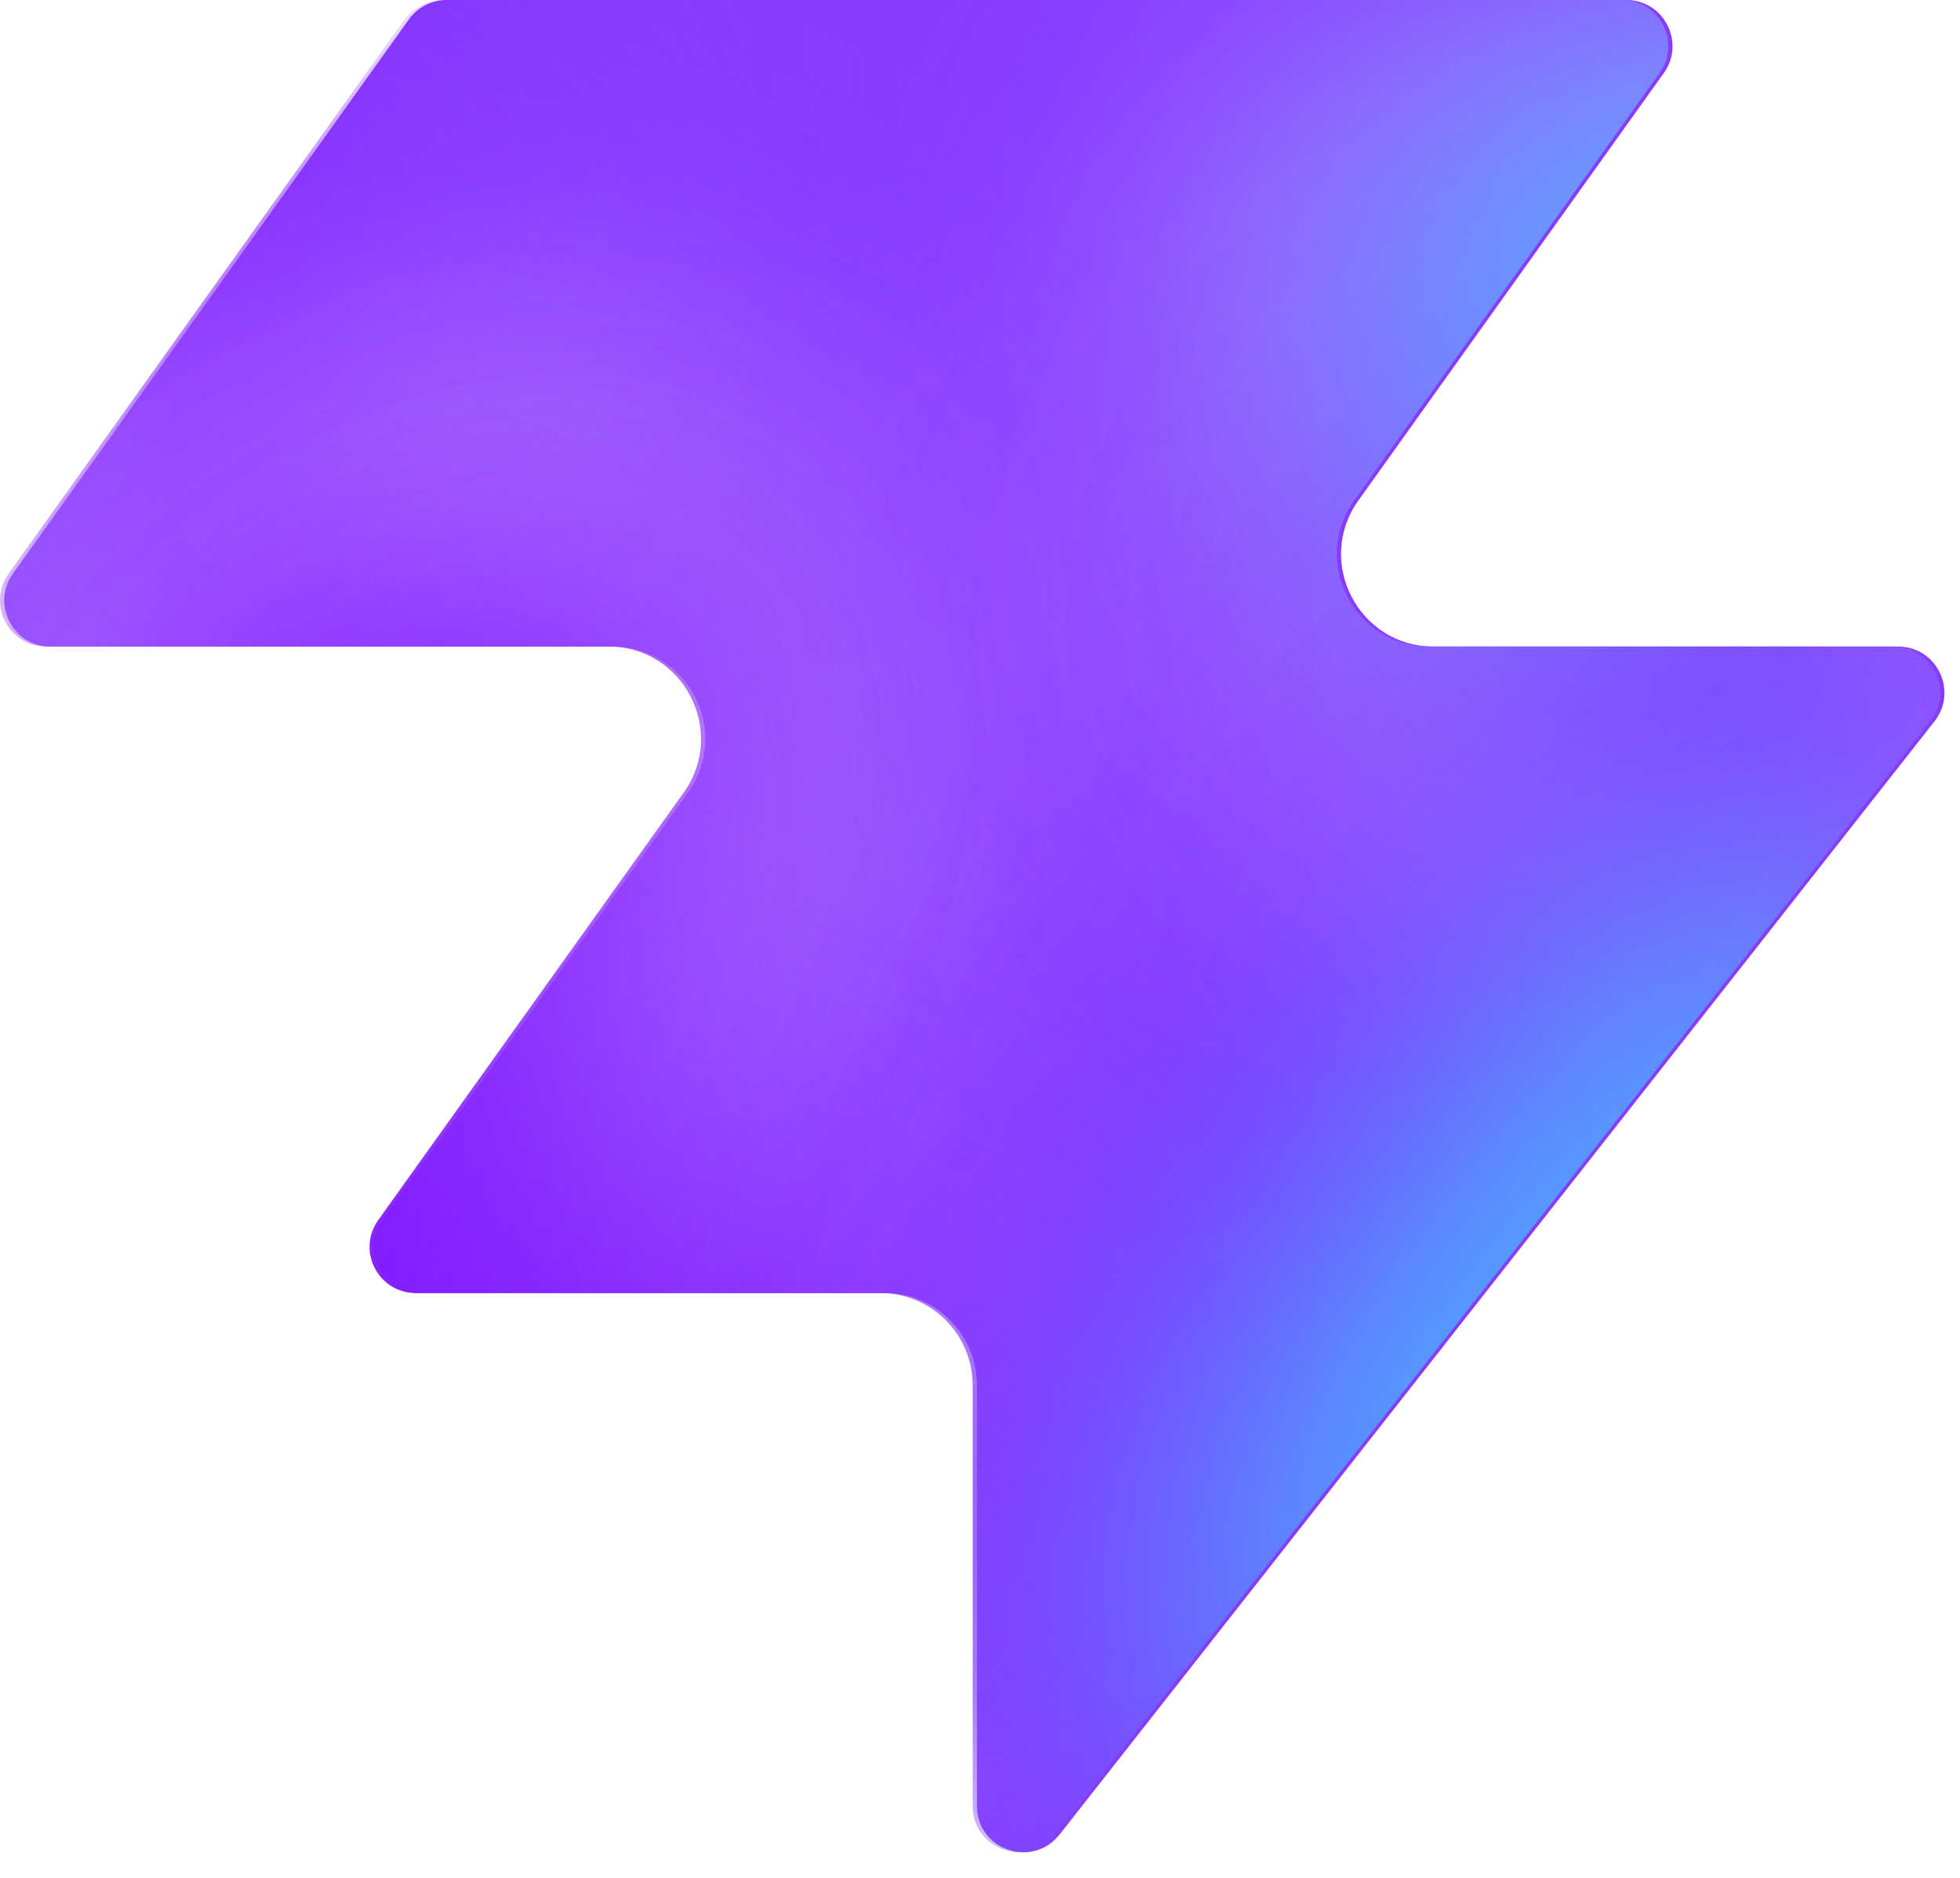
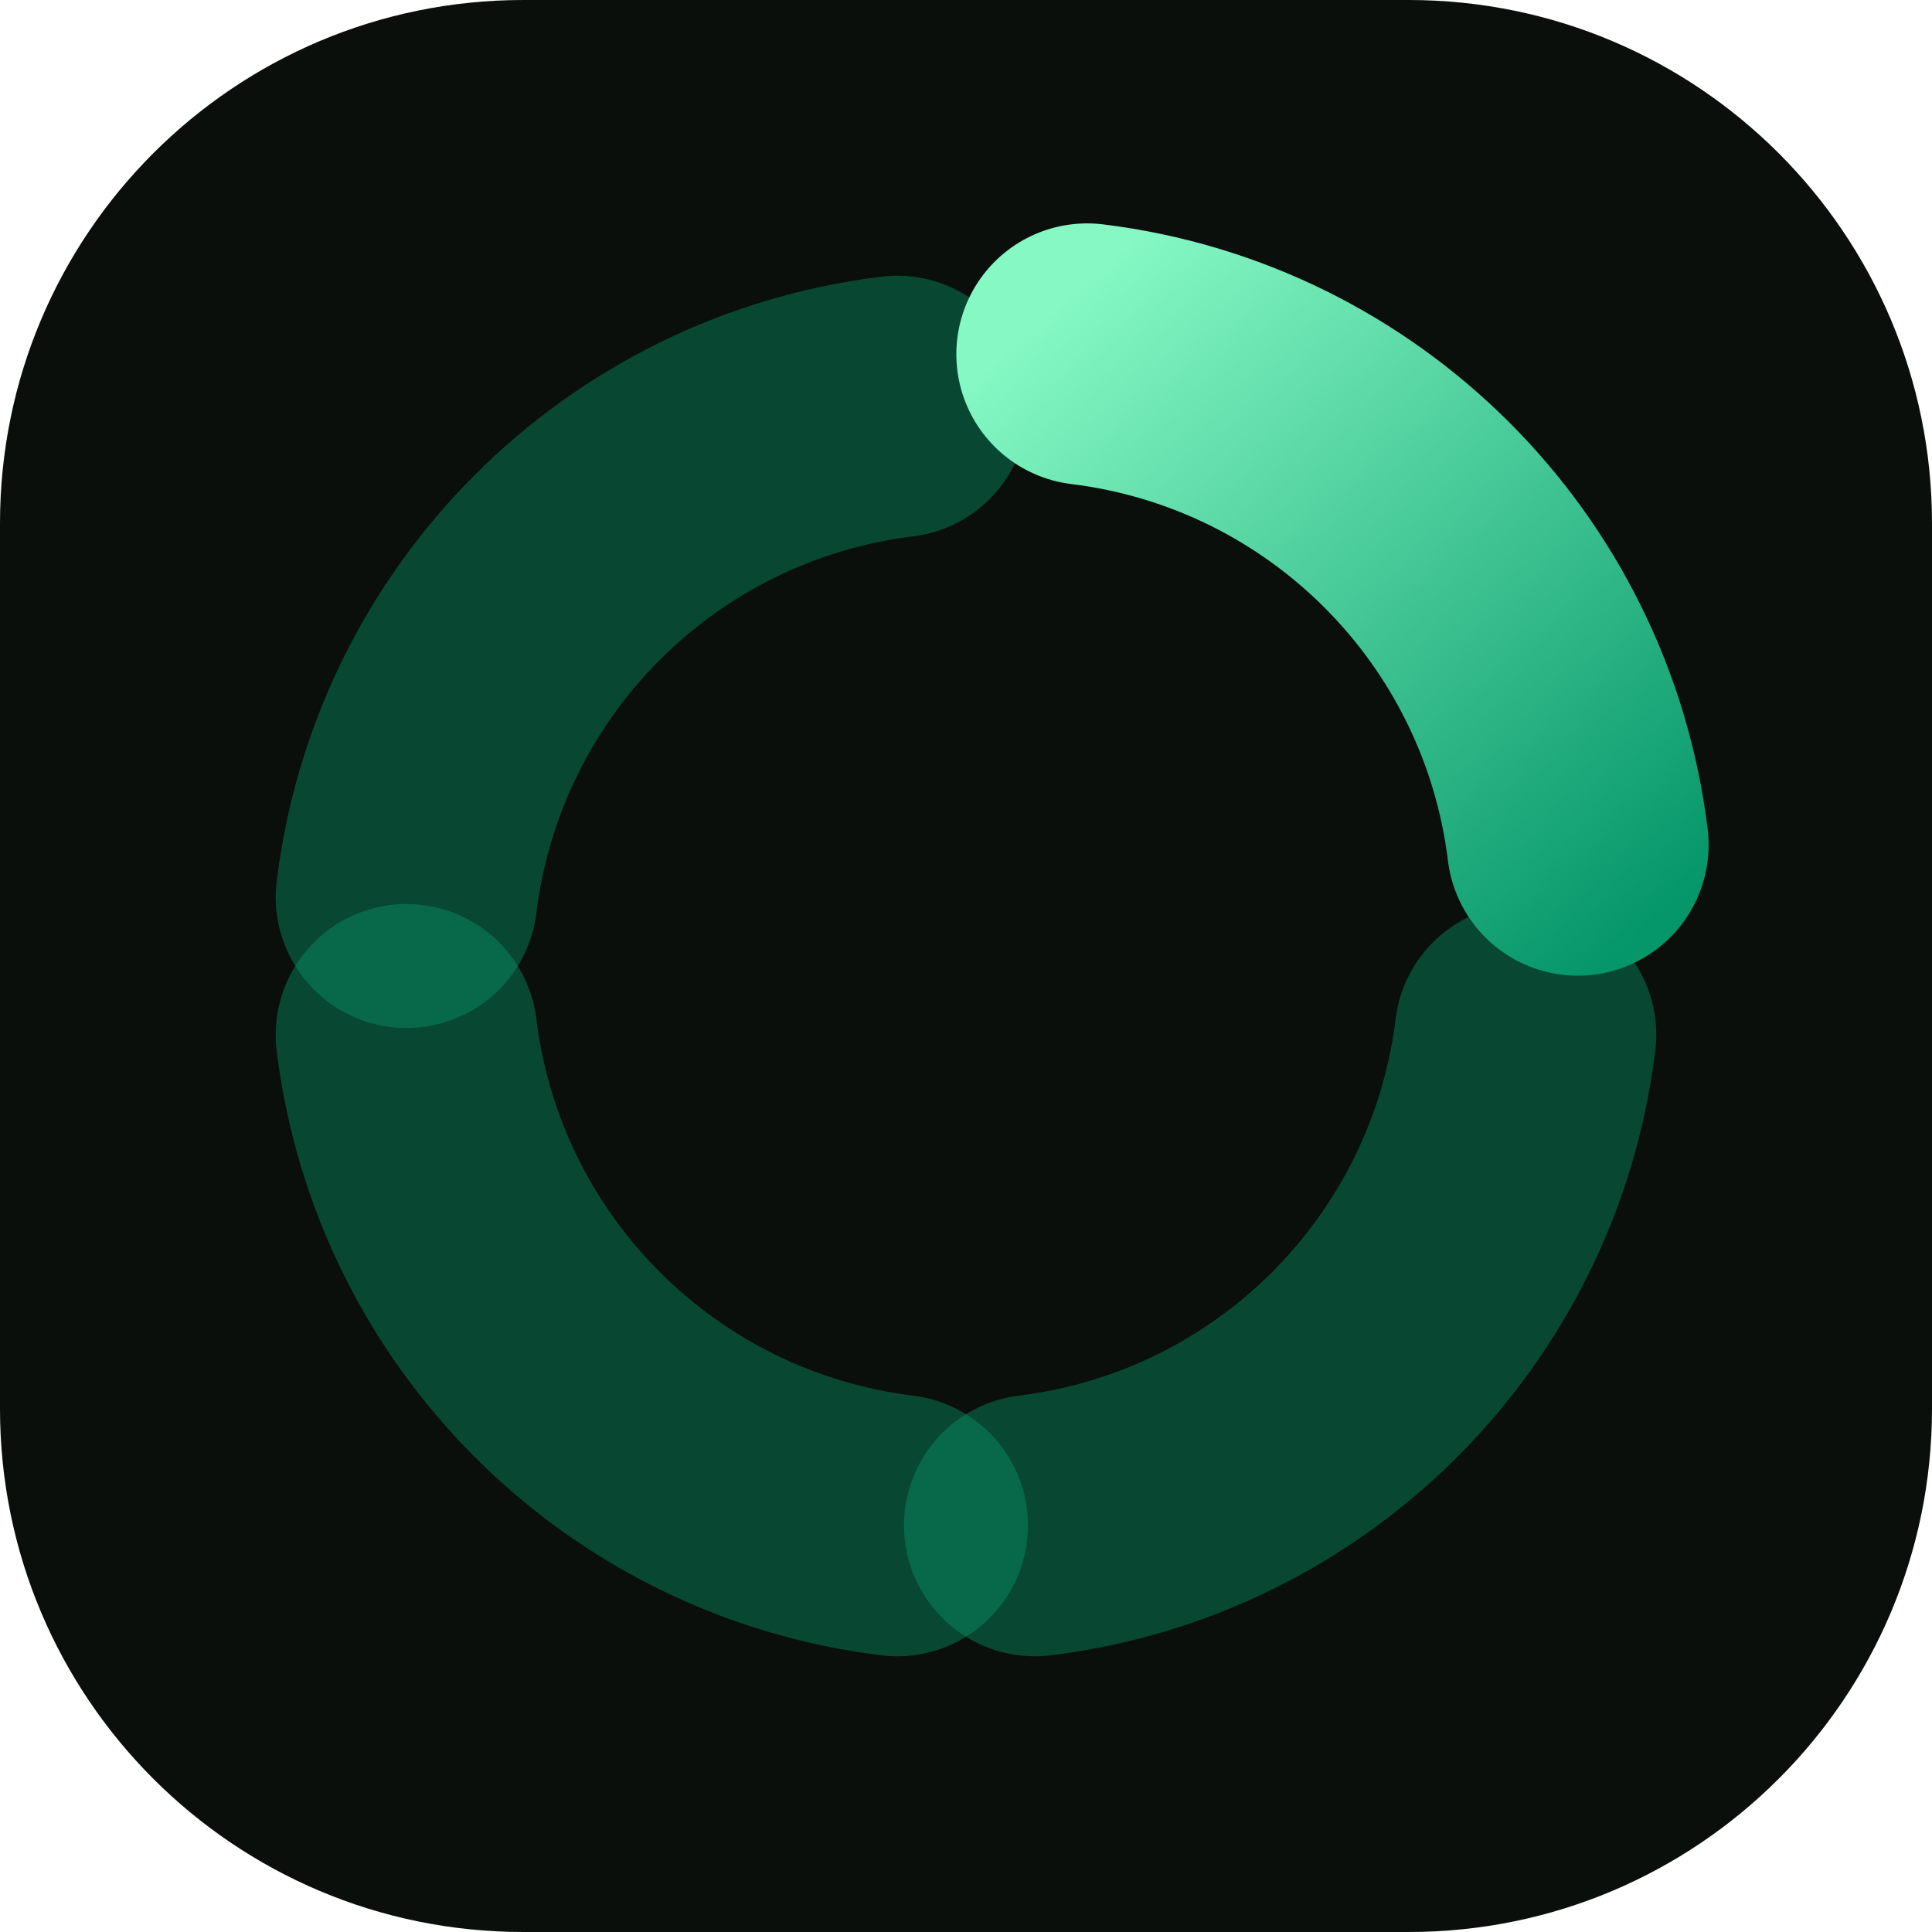
- <svg xmlns="http://www.w3.org/2000/svg" width="48" height="46" fill="none" viewBox="0 0 48 46">
-   <path fill="#863bff" d="M25.946 44.938c-.664.845-2.021.375-2.021-.698V33.937a2.26 2.26 0 0 0-2.262-2.262H10.287c-.92 0-1.456-1.04-.92-1.788l7.48-10.471c1.07-1.497 0-3.578-1.842-3.578H1.237c-.92 0-1.456-1.04-.92-1.788L10.013.474c.214-.297.556-.474.92-.474h28.894c.92 0 1.456 1.04.92 1.788l-7.48 10.471c-1.07 1.498 0 3.579 1.842 3.579h11.377c.943 0 1.473 1.088.89 1.83L25.947 44.94z" style="fill:#863bff;fill:color(display-p3 .525 .23 1);fill-opacity:1" />
-   <mask id="a" width="48" height="46" x="0" y="0" maskUnits="userSpaceOnUse" style="mask-type:alpha">
-     <path fill="#000" d="M25.842 44.938c-.664.844-2.021.375-2.021-.698V33.937a2.26 2.26 0 0 0-2.262-2.262H10.183c-.92 0-1.456-1.04-.92-1.788l7.48-10.471c1.07-1.498 0-3.579-1.842-3.579H1.133c-.92 0-1.456-1.04-.92-1.787L9.91.473c.214-.297.556-.474.92-.474h28.894c.92 0 1.456 1.04.92 1.788l-7.48 10.471c-1.07 1.498 0 3.578 1.842 3.578h11.377c.943 0 1.473 1.088.89 1.832L25.843 44.94z" style="fill:#000;fill-opacity:1" />
-   </mask>
-   <g mask="url(#a)">
-     <g filter="url(#b)">
-       <ellipse cx="5.508" cy="14.704" fill="#ede6ff" rx="5.508" ry="14.704" style="fill:#ede6ff;fill:color(display-p3 .927 .903 1);fill-opacity:1" transform="matrix(.00324 1 1 -.00324 -4.47 31.516)" />
-     </g>
-     <g filter="url(#c)">
-       <ellipse cx="10.399" cy="29.851" fill="#ede6ff" rx="10.399" ry="29.851" style="fill:#ede6ff;fill:color(display-p3 .927 .903 1);fill-opacity:1" transform="matrix(.00324 1 1 -.00324 -39.328 7.883)" />
-     </g>
-     <g filter="url(#d)">
-       <ellipse cx="5.508" cy="30.487" fill="#7e14ff" rx="5.508" ry="30.487" style="fill:#7e14ff;fill:color(display-p3 .492 .077 1);fill-opacity:1" transform="rotate(89.814 -25.913 -14.639)scale(1 -1)" />
-     </g>
-     <g filter="url(#e)">
-       <ellipse cx="5.508" cy="30.599" fill="#7e14ff" rx="5.508" ry="30.599" style="fill:#7e14ff;fill:color(display-p3 .492 .077 1);fill-opacity:1" transform="rotate(89.814 -32.644 -3.334)scale(1 -1)" />
-     </g>
-     <g filter="url(#f)">
-       <ellipse cx="5.508" cy="30.599" fill="#7e14ff" rx="5.508" ry="30.599" style="fill:#7e14ff;fill:color(display-p3 .492 .077 1);fill-opacity:1" transform="matrix(.00324 1 1 -.00324 -34.34 30.47)" />
-     </g>
-     <g filter="url(#g)">
-       <ellipse cx="14.072" cy="22.078" fill="#ede6ff" rx="14.072" ry="22.078" style="fill:#ede6ff;fill:color(display-p3 .927 .903 1);fill-opacity:1" transform="rotate(93.35 24.506 48.493)scale(-1 1)" />
-     </g>
-     <g filter="url(#h)">
-       <ellipse cx="3.47" cy="21.501" fill="#7e14ff" rx="3.47" ry="21.501" style="fill:#7e14ff;fill:color(display-p3 .492 .077 1);fill-opacity:1" transform="rotate(89.009 28.708 47.59)scale(-1 1)" />
-     </g>
-     <g filter="url(#i)">
-       <ellipse cx="3.47" cy="21.501" fill="#7e14ff" rx="3.47" ry="21.501" style="fill:#7e14ff;fill:color(display-p3 .492 .077 1);fill-opacity:1" transform="rotate(89.009 28.708 47.59)scale(-1 1)" />
-     </g>
-     <g filter="url(#j)">
-       <ellipse cx=".387" cy="8.972" fill="#7e14ff" rx="4.407" ry="29.108" style="fill:#7e14ff;fill:color(display-p3 .492 .077 1);fill-opacity:1" transform="rotate(39.51 .387 8.972)" />
-     </g>
-     <g filter="url(#k)">
-       <ellipse cx="47.523" cy="-6.092" fill="#7e14ff" rx="4.407" ry="29.108" style="fill:#7e14ff;fill:color(display-p3 .492 .077 1);fill-opacity:1" transform="rotate(37.892 47.523 -6.092)" />
-     </g>
-     <g filter="url(#l)">
-       <ellipse cx="41.412" cy="6.333" fill="#47bfff" rx="5.971" ry="9.665" style="fill:#47bfff;fill:color(display-p3 .28 .748 1);fill-opacity:1" transform="rotate(37.892 41.412 6.333)" />
-     </g>
-     <g filter="url(#m)">
-       <ellipse cx="-1.879" cy="38.332" fill="#7e14ff" rx="4.407" ry="29.108" style="fill:#7e14ff;fill:color(display-p3 .492 .077 1);fill-opacity:1" transform="rotate(37.892 -1.88 38.332)" />
-     </g>
-     <g filter="url(#n)">
-       <ellipse cx="-1.879" cy="38.332" fill="#7e14ff" rx="4.407" ry="29.108" style="fill:#7e14ff;fill:color(display-p3 .492 .077 1);fill-opacity:1" transform="rotate(37.892 -1.88 38.332)" />
-     </g>
-     <g filter="url(#o)">
-       <ellipse cx="35.651" cy="29.907" fill="#7e14ff" rx="4.407" ry="29.108" style="fill:#7e14ff;fill:color(display-p3 .492 .077 1);fill-opacity:1" transform="rotate(37.892 35.651 29.907)" />
-     </g>
-     <g filter="url(#p)">
-       <ellipse cx="38.418" cy="32.4" fill="#47bfff" rx="5.971" ry="15.297" style="fill:#47bfff;fill:color(display-p3 .28 .748 1);fill-opacity:1" transform="rotate(37.892 38.418 32.4)" />
-     </g>
+ <svg xmlns="http://www.w3.org/2000/svg" viewBox="0 0 48 48" fill="none" role="img" aria-label="DERSHA">
+   <defs>
+     <linearGradient id="f-own" x1="26" y1="8" x2="40" y2="24" gradientUnits="userSpaceOnUse">
+       <stop stop-color="#85f8c4" />
+       <stop offset="1" stop-color="#059669" />
+     </linearGradient>
+   </defs>
+   <rect width="48" height="48" rx="13" fill="#0a0f0c" />
+   <g fill="none" stroke-width="6.5" stroke-linecap="round">
+     <path d="M37.90 25.71A14 14 0 0 1 25.71 37.90" stroke="#059669" stroke-opacity="0.42" />
+     <path d="M22.29 37.90A14 14 0 0 1 10.10 25.71" stroke="#059669" stroke-opacity="0.42" />
+     <path d="M10.10 22.29A14 14 0 0 1 22.29 10.10" stroke="#059669" stroke-opacity="0.42" />
+     <path d="M25.71 10.10A14 14 0 0 1 37.90 22.29" stroke="url(#f-own)" transform="translate(1.3 -1.3)" />
  </g>
-   <defs>
-     <filter id="b" width="60.045" height="41.654" x="-19.77" y="16.149" color-interpolation-filters="sRGB" filterUnits="userSpaceOnUse">
-       <feFlood flood-opacity="0" result="BackgroundImageFix" />
-       <feBlend in="SourceGraphic" in2="BackgroundImageFix" result="shape" />
-       <feGaussianBlur result="effect1_foregroundBlur_2002_17158" stdDeviation="7.659" />
-     </filter>
-     <filter id="c" width="90.34" height="51.437" x="-54.613" y="-7.533" color-interpolation-filters="sRGB" filterUnits="userSpaceOnUse">
-       <feFlood flood-opacity="0" result="BackgroundImageFix" />
-       <feBlend in="SourceGraphic" in2="BackgroundImageFix" result="shape" />
-       <feGaussianBlur result="effect1_foregroundBlur_2002_17158" stdDeviation="7.659" />
-     </filter>
-     <filter id="d" width="79.355" height="29.4" x="-49.64" y="2.03" color-interpolation-filters="sRGB" filterUnits="userSpaceOnUse">
-       <feFlood flood-opacity="0" result="BackgroundImageFix" />
-       <feBlend in="SourceGraphic" in2="BackgroundImageFix" result="shape" />
-       <feGaussianBlur result="effect1_foregroundBlur_2002_17158" stdDeviation="4.596" />
-     </filter>
-     <filter id="e" width="79.579" height="29.4" x="-45.045" y="20.029" color-interpolation-filters="sRGB" filterUnits="userSpaceOnUse">
-       <feFlood flood-opacity="0" result="BackgroundImageFix" />
-       <feBlend in="SourceGraphic" in2="BackgroundImageFix" result="shape" />
-       <feGaussianBlur result="effect1_foregroundBlur_2002_17158" stdDeviation="4.596" />
-     </filter>
-     <filter id="f" width="79.579" height="29.4" x="-43.513" y="21.178" color-interpolation-filters="sRGB" filterUnits="userSpaceOnUse">
-       <feFlood flood-opacity="0" result="BackgroundImageFix" />
-       <feBlend in="SourceGraphic" in2="BackgroundImageFix" result="shape" />
-       <feGaussianBlur result="effect1_foregroundBlur_2002_17158" stdDeviation="4.596" />
-     </filter>
-     <filter id="g" width="74.749" height="58.852" x="15.756" y="-17.901" color-interpolation-filters="sRGB" filterUnits="userSpaceOnUse">
-       <feFlood flood-opacity="0" result="BackgroundImageFix" />
-       <feBlend in="SourceGraphic" in2="BackgroundImageFix" result="shape" />
-       <feGaussianBlur result="effect1_foregroundBlur_2002_17158" stdDeviation="7.659" />
-     </filter>
-     <filter id="h" width="61.377" height="25.362" x="23.548" y="2.284" color-interpolation-filters="sRGB" filterUnits="userSpaceOnUse">
-       <feFlood flood-opacity="0" result="BackgroundImageFix" />
-       <feBlend in="SourceGraphic" in2="BackgroundImageFix" result="shape" />
-       <feGaussianBlur result="effect1_foregroundBlur_2002_17158" stdDeviation="4.596" />
-     </filter>
-     <filter id="i" width="61.377" height="25.362" x="23.548" y="2.284" color-interpolation-filters="sRGB" filterUnits="userSpaceOnUse">
-       <feFlood flood-opacity="0" result="BackgroundImageFix" />
-       <feBlend in="SourceGraphic" in2="BackgroundImageFix" result="shape" />
-       <feGaussianBlur result="effect1_foregroundBlur_2002_17158" stdDeviation="4.596" />
-     </filter>
-     <filter id="j" width="56.045" height="63.649" x="-27.636" y="-22.853" color-interpolation-filters="sRGB" filterUnits="userSpaceOnUse">
-       <feFlood flood-opacity="0" result="BackgroundImageFix" />
-       <feBlend in="SourceGraphic" in2="BackgroundImageFix" result="shape" />
-       <feGaussianBlur result="effect1_foregroundBlur_2002_17158" stdDeviation="4.596" />
-     </filter>
-     <filter id="k" width="54.814" height="64.646" x="20.116" y="-38.415" color-interpolation-filters="sRGB" filterUnits="userSpaceOnUse">
-       <feFlood flood-opacity="0" result="BackgroundImageFix" />
-       <feBlend in="SourceGraphic" in2="BackgroundImageFix" result="shape" />
-       <feGaussianBlur result="effect1_foregroundBlur_2002_17158" stdDeviation="4.596" />
-     </filter>
-     <filter id="l" width="33.541" height="35.313" x="24.641" y="-11.323" color-interpolation-filters="sRGB" filterUnits="userSpaceOnUse">
-       <feFlood flood-opacity="0" result="BackgroundImageFix" />
-       <feBlend in="SourceGraphic" in2="BackgroundImageFix" result="shape" />
-       <feGaussianBlur result="effect1_foregroundBlur_2002_17158" stdDeviation="4.596" />
-     </filter>
-     <filter id="m" width="54.814" height="64.646" x="-29.286" y="6.009" color-interpolation-filters="sRGB" filterUnits="userSpaceOnUse">
-       <feFlood flood-opacity="0" result="BackgroundImageFix" />
-       <feBlend in="SourceGraphic" in2="BackgroundImageFix" result="shape" />
-       <feGaussianBlur result="effect1_foregroundBlur_2002_17158" stdDeviation="4.596" />
-     </filter>
-     <filter id="n" width="54.814" height="64.646" x="-29.286" y="6.009" color-interpolation-filters="sRGB" filterUnits="userSpaceOnUse">
-       <feFlood flood-opacity="0" result="BackgroundImageFix" />
-       <feBlend in="SourceGraphic" in2="BackgroundImageFix" result="shape" />
-       <feGaussianBlur result="effect1_foregroundBlur_2002_17158" stdDeviation="4.596" />
-     </filter>
-     <filter id="o" width="54.814" height="64.646" x="8.244" y="-2.416" color-interpolation-filters="sRGB" filterUnits="userSpaceOnUse">
-       <feFlood flood-opacity="0" result="BackgroundImageFix" />
-       <feBlend in="SourceGraphic" in2="BackgroundImageFix" result="shape" />
-       <feGaussianBlur result="effect1_foregroundBlur_2002_17158" stdDeviation="4.596" />
-     </filter>
-     <filter id="p" width="39.409" height="43.623" x="18.713" y="10.588" color-interpolation-filters="sRGB" filterUnits="userSpaceOnUse">
-       <feFlood flood-opacity="0" result="BackgroundImageFix" />
-       <feBlend in="SourceGraphic" in2="BackgroundImageFix" result="shape" />
-       <feGaussianBlur result="effect1_foregroundBlur_2002_17158" stdDeviation="4.596" />
-     </filter>
-   </defs>
</svg>
